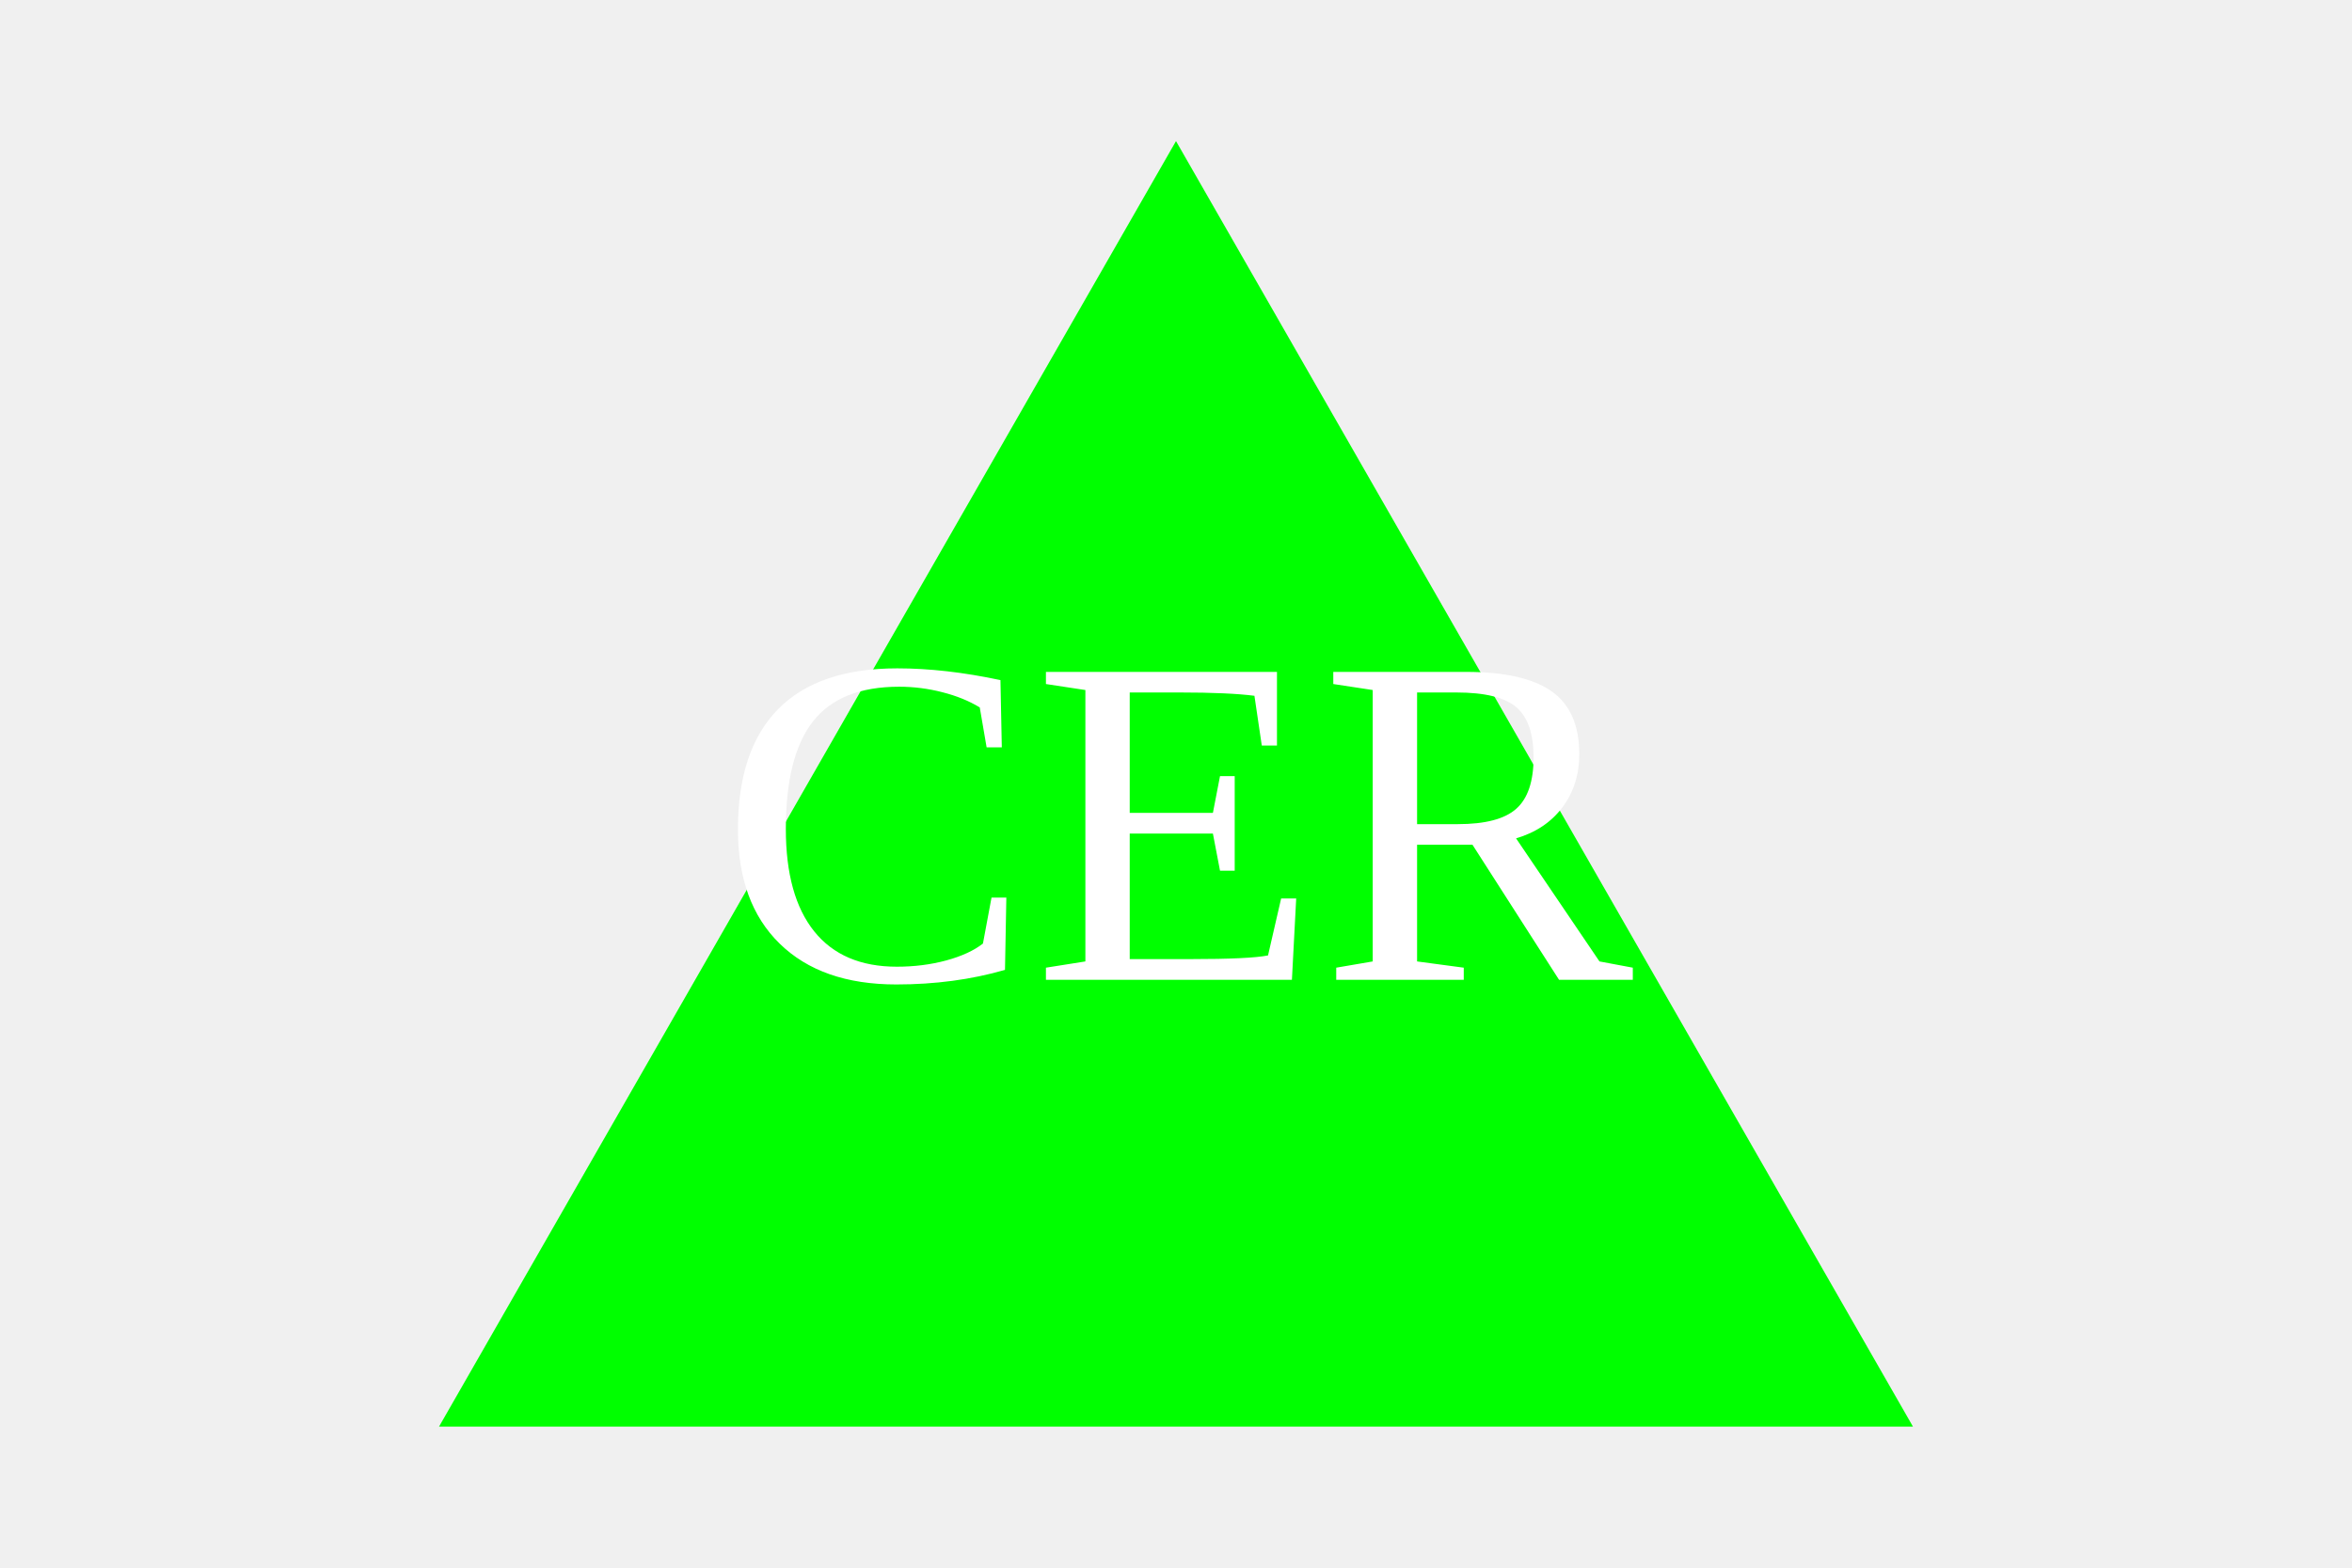
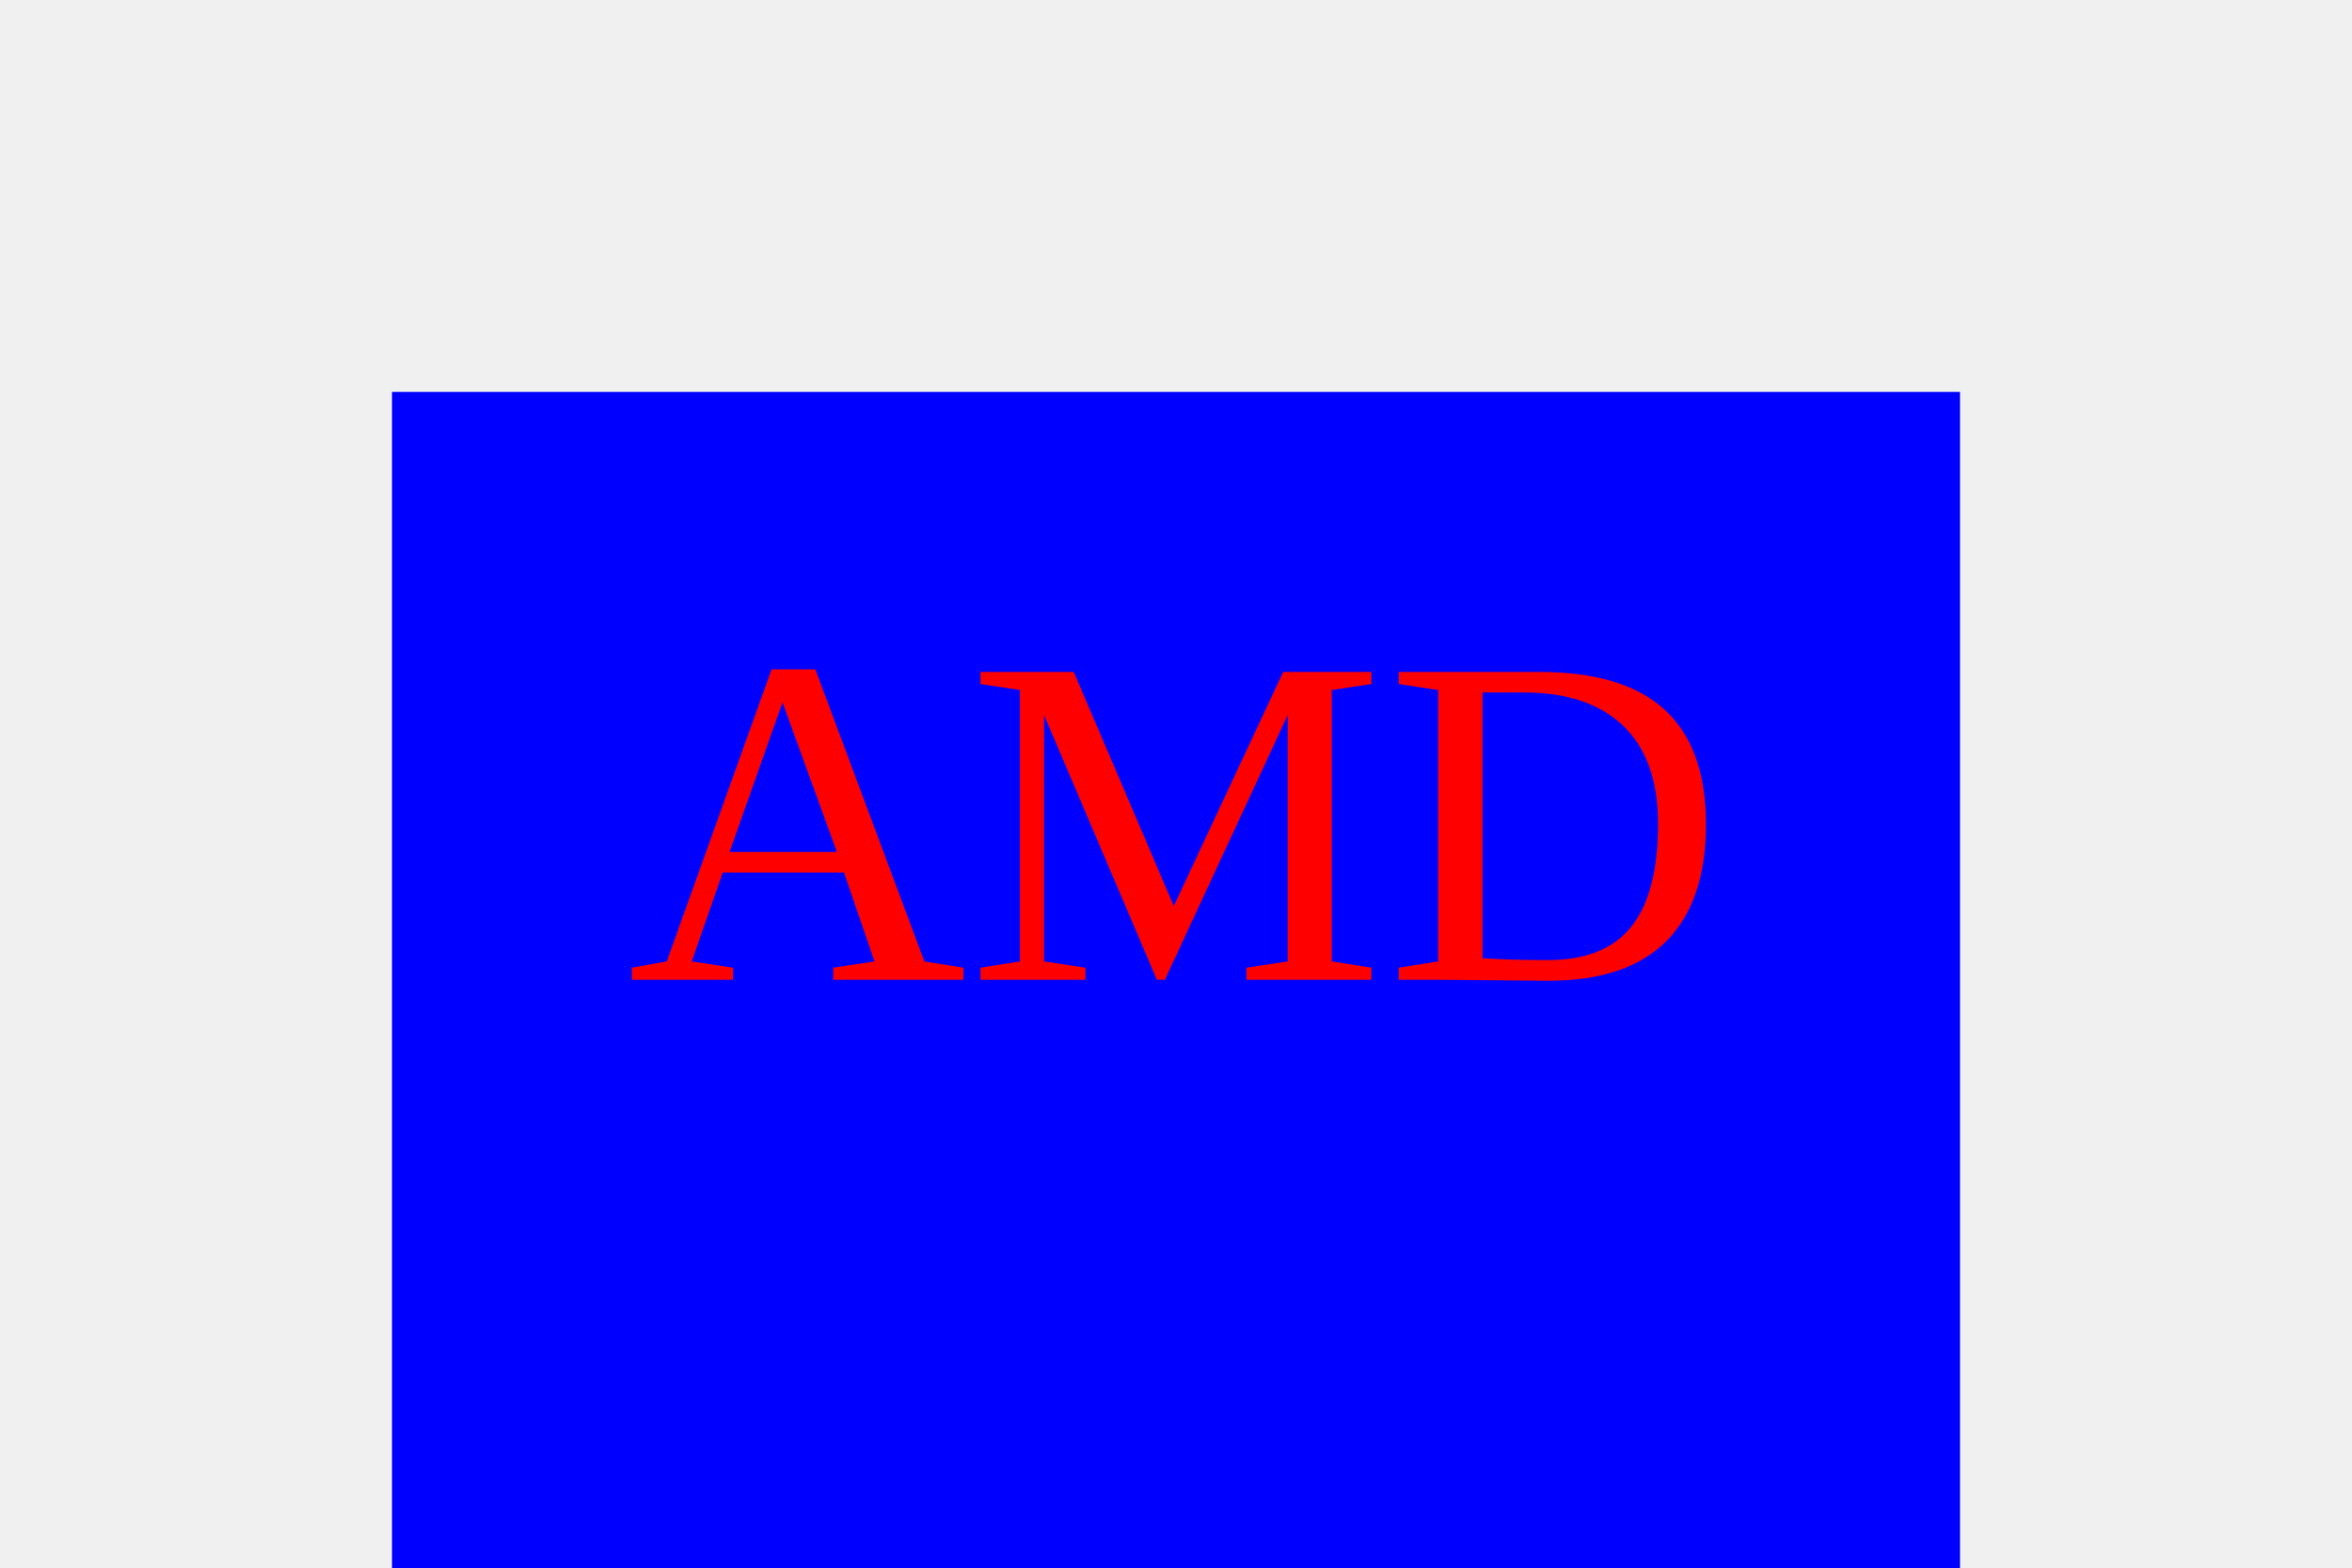
<svg xmlns="http://www.w3.org/2000/svg" version="1.1" width="300" height="200">
-   <polygon points="150, 18 244, 182 56, 182" fill="#00ff00" />
-   <text x="150" y="125" font-size="60" text-anchor="middle" fill="#ffffff">CER</text>
+   <rect x="50" y="50" width="200" height="200" fill="blue" />
+   <text x="150" y="125" font-size="60" text-anchor="middle" fill="red">AMD</text>
</svg>
